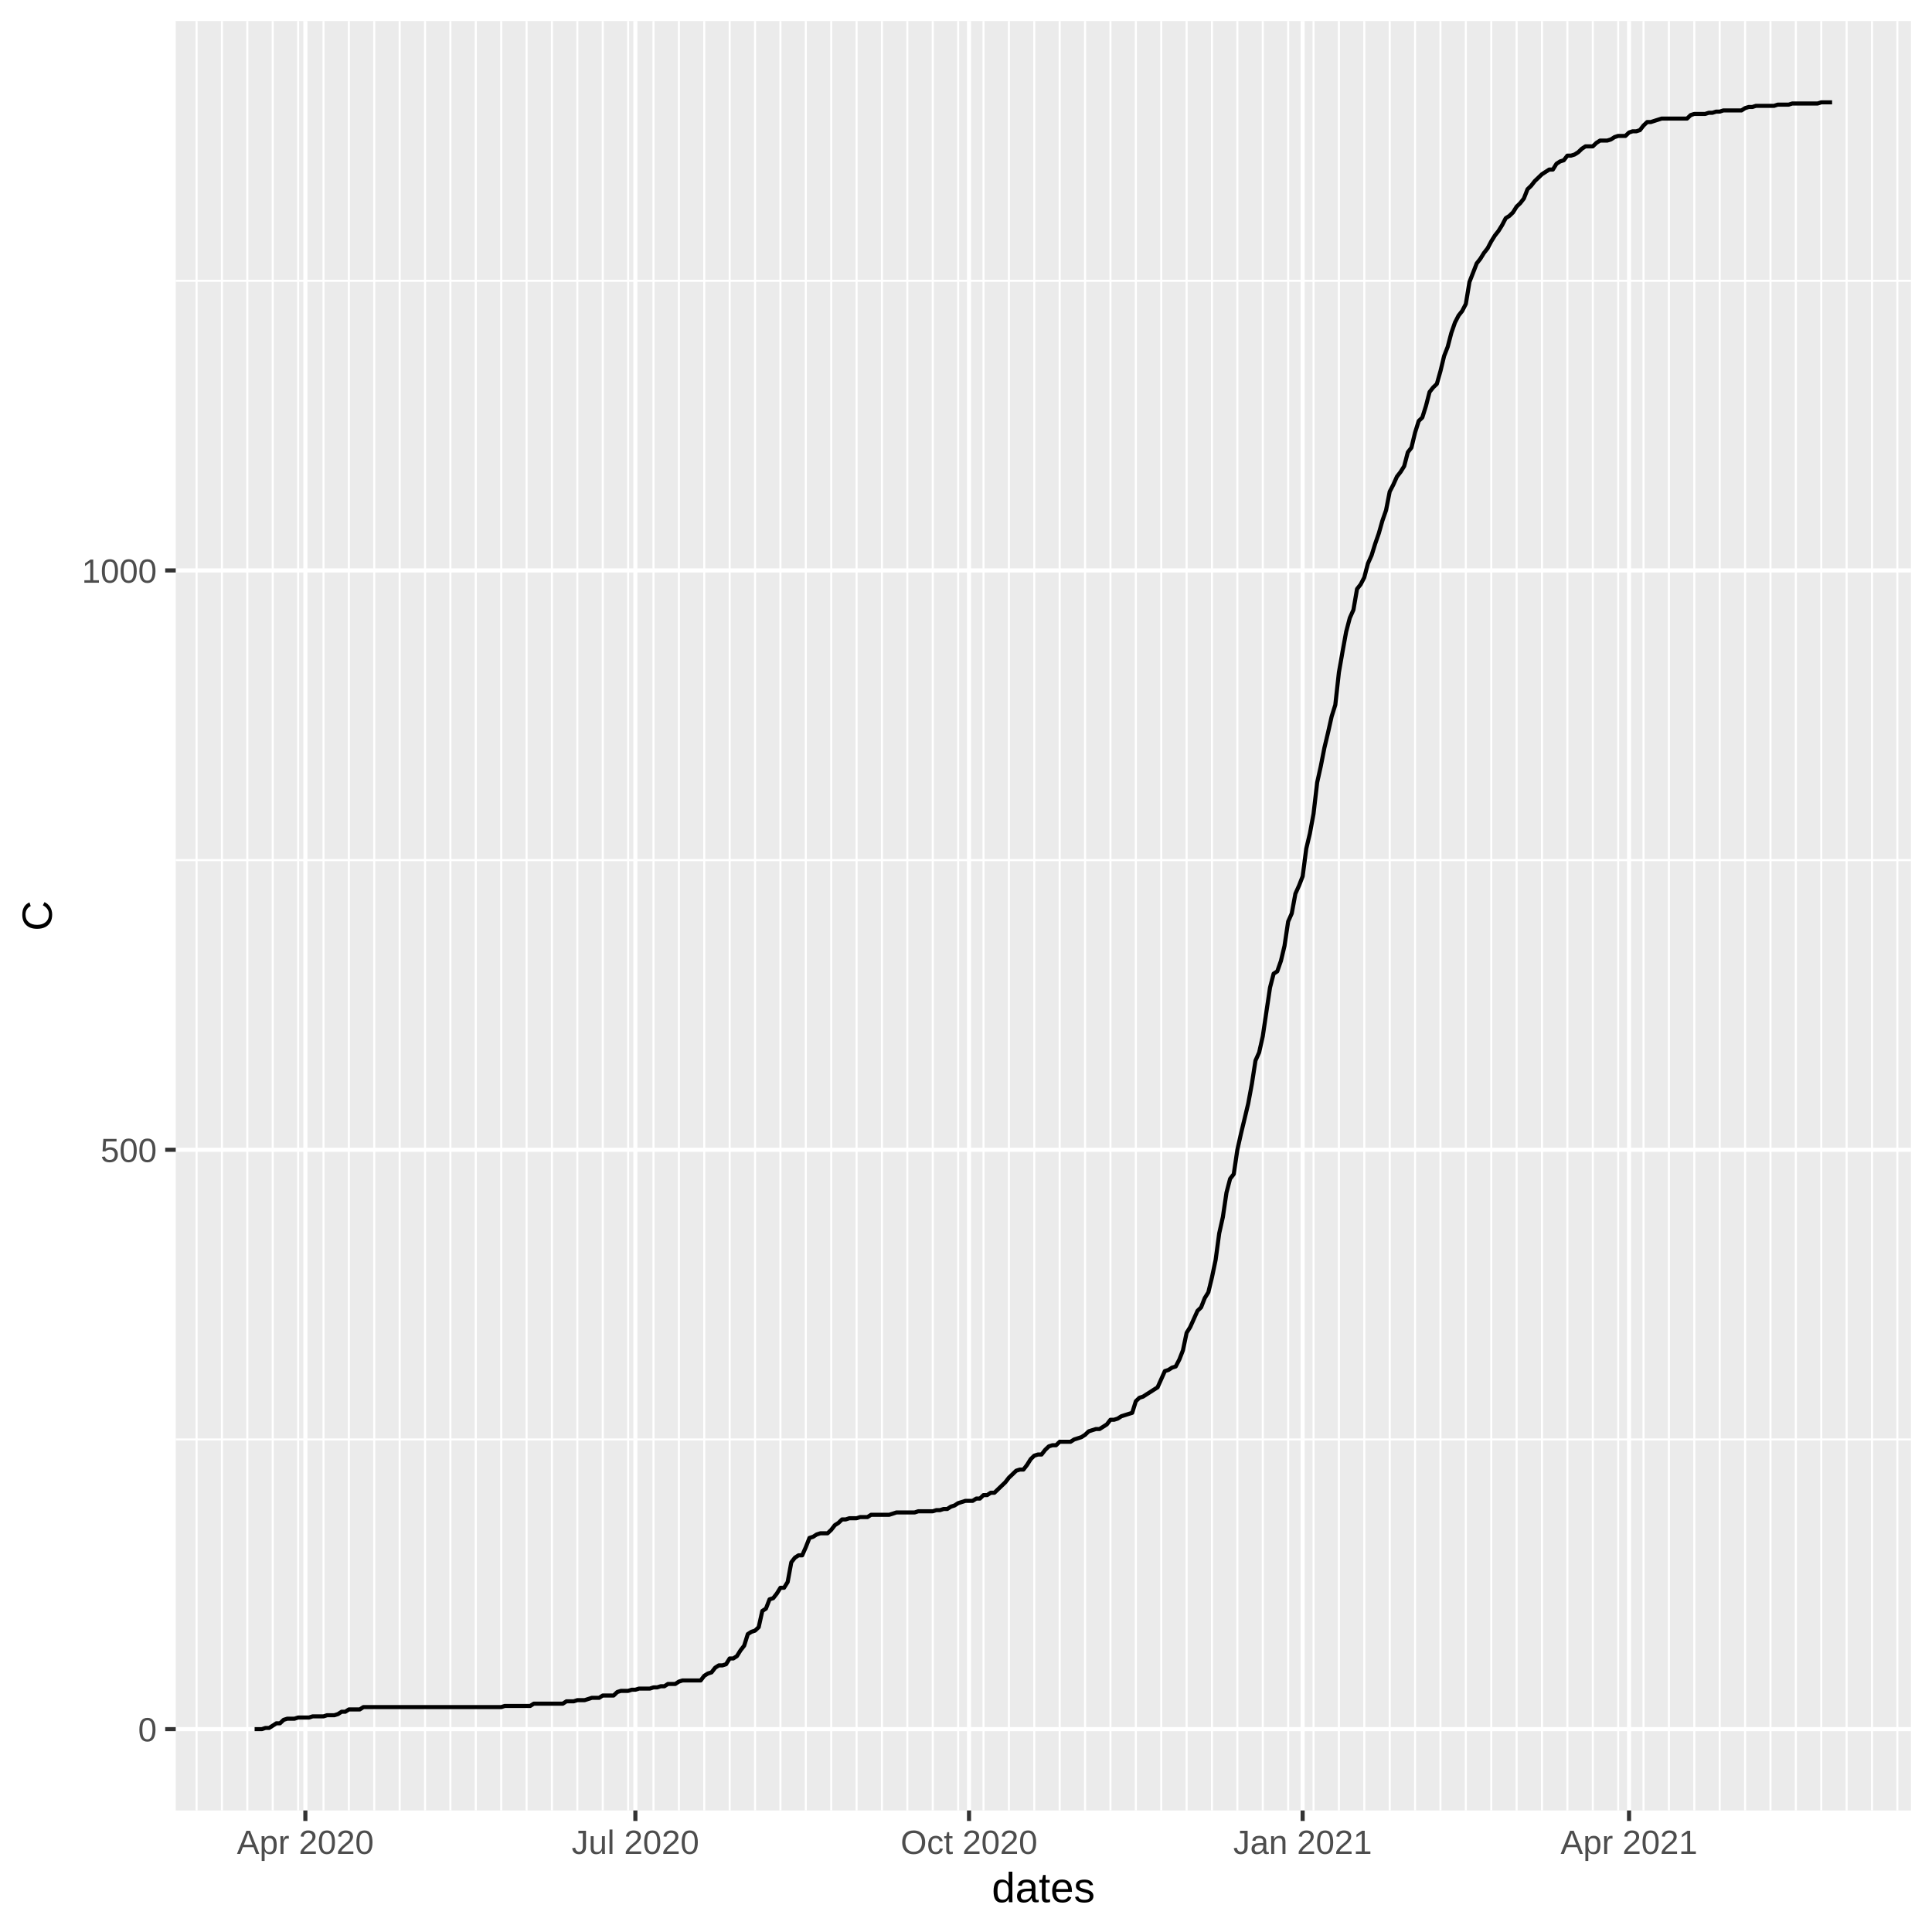
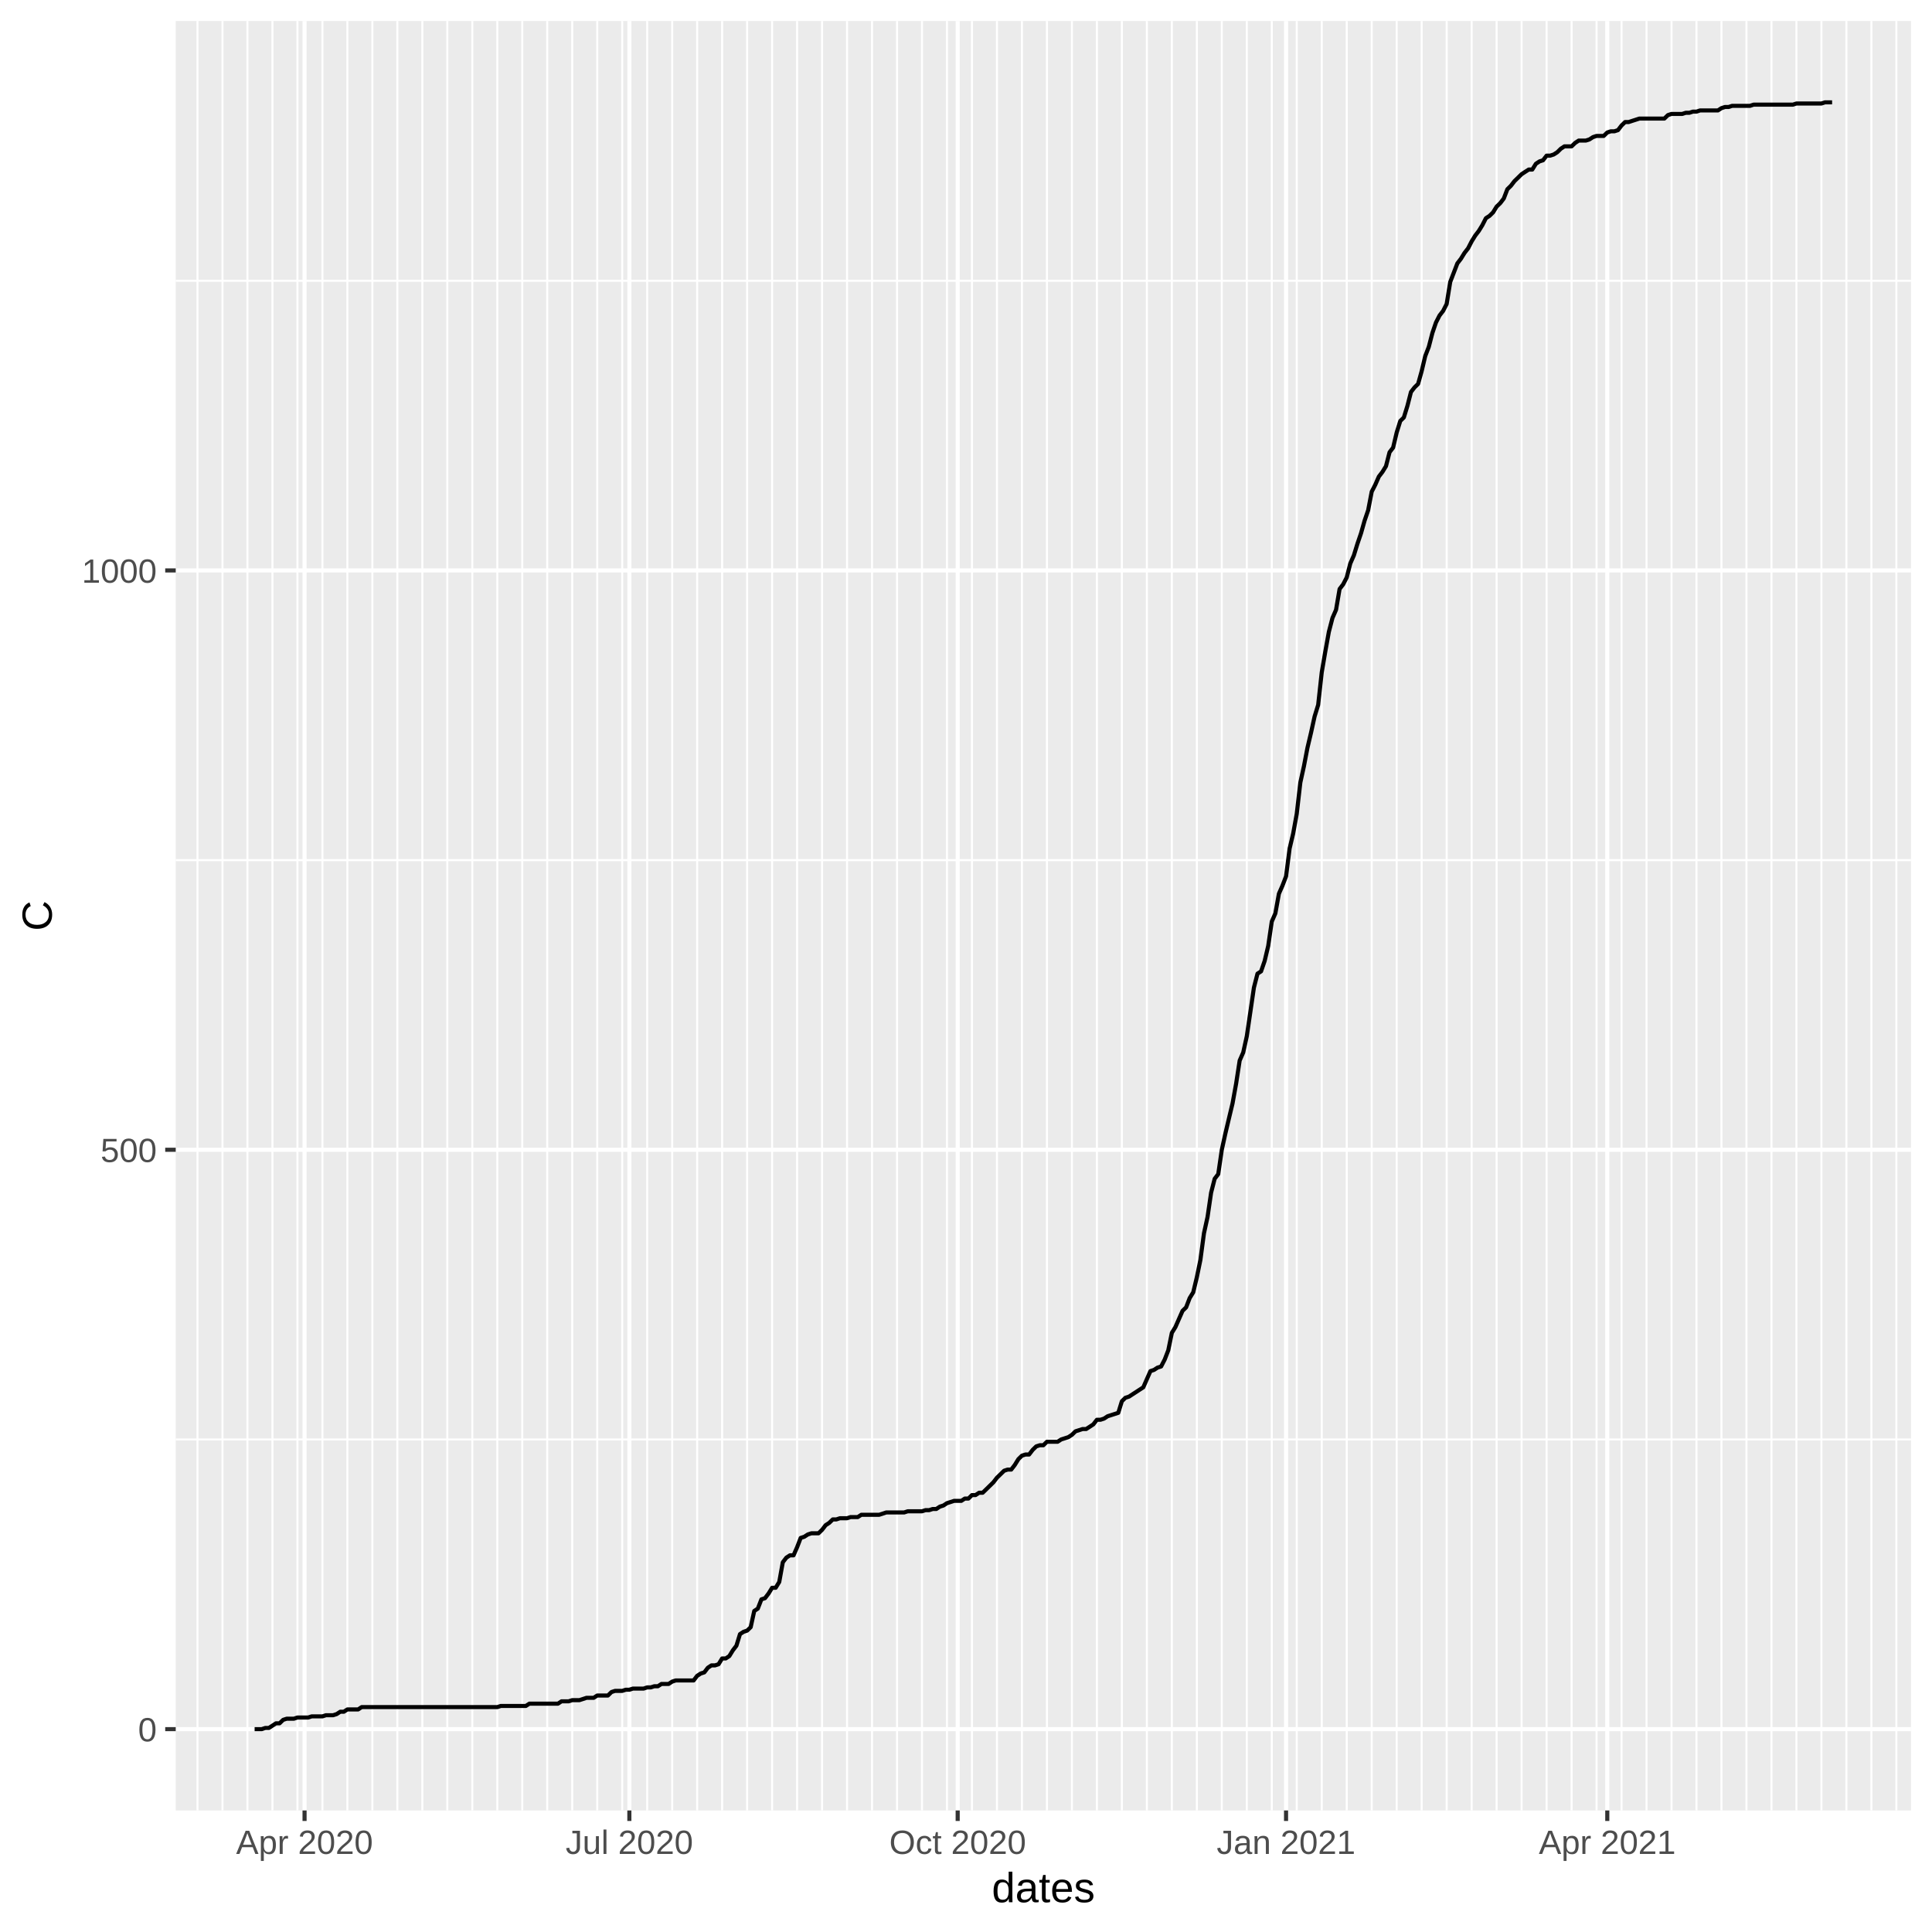
<svg xmlns="http://www.w3.org/2000/svg" class="svglite" width="504.00pt" height="504.00pt" viewBox="0 0 504.00 504.00">
  <defs>
    <style type="text/css">
    .svglite line, .svglite polyline, .svglite polygon, .svglite path, .svglite rect, .svglite circle {
      fill: none;
      stroke: #000000;
      stroke-linecap: round;
      stroke-linejoin: round;
      stroke-miterlimit: 10.00;
    }
  </style>
  </defs>
  <rect width="100%" height="100%" style="stroke: none; fill: #FFFFFF;" />
  <defs>
    <clipPath id="cpMC4wMHw1MDQuMDB8MC4wMHw1MDQuMDA=">
      <rect x="0.00" y="0.00" width="504.00" height="504.00" />
    </clipPath>
  </defs>
  <g clip-path="url(#cpMC4wMHw1MDQuMDB8MC4wMHw1MDQuMDA=)">
    <rect x="0.00" y="0.00" width="504.00" height="504.00" style="stroke-width: 1.07; stroke: #FFFFFF; fill: #FFFFFF;" />
  </g>
  <defs>
    <clipPath id="cpNDUuODR8NDk4LjUyfDUuNDh8NDcyLjI5">
      <rect x="45.84" y="5.48" width="452.68" height="466.82" />
    </clipPath>
  </defs>
  <g clip-path="url(#cpNDUuODR8NDk4LjUyfDUuNDh8NDcyLjI5)">
    <rect x="45.84" y="5.48" width="452.68" height="466.82" style="stroke-width: 1.07; stroke: none; fill: #EBEBEB;" />
    <polyline points="45.84,375.51 498.52,375.51 " style="stroke-width: 0.53; stroke: #FFFFFF; stroke-linecap: butt;" />
    <polyline points="45.84,224.38 498.52,224.38 " style="stroke-width: 0.53; stroke: #FFFFFF; stroke-linecap: butt;" />
    <polyline points="45.84,73.25 498.52,73.25 " style="stroke-width: 0.53; stroke: #FFFFFF; stroke-linecap: butt;" />
-     <polyline points="51.28,472.29 51.28,5.48 " style="stroke-width: 0.53; stroke: #FFFFFF; stroke-linecap: butt;" />
-     <polyline points="57.90,472.29 57.90,5.48 " style="stroke-width: 0.53; stroke: #FFFFFF; stroke-linecap: butt;" />
-     <polyline points="64.52,472.29 64.52,5.48 " style="stroke-width: 0.53; stroke: #FFFFFF; stroke-linecap: butt;" />
-     <polyline points="71.15,472.29 71.15,5.48 " style="stroke-width: 0.53; stroke: #FFFFFF; stroke-linecap: butt;" />
-     <polyline points="77.77,472.29 77.77,5.48 " style="stroke-width: 0.53; stroke: #FFFFFF; stroke-linecap: butt;" />
-     <polyline points="84.39,472.29 84.39,5.48 " style="stroke-width: 0.53; stroke: #FFFFFF; stroke-linecap: butt;" />
-     <polyline points="91.01,472.29 91.01,5.48 " style="stroke-width: 0.53; stroke: #FFFFFF; stroke-linecap: butt;" />
-     <polyline points="97.63,472.29 97.63,5.48 " style="stroke-width: 0.53; stroke: #FFFFFF; stroke-linecap: butt;" />
-     <polyline points="104.26,472.29 104.26,5.48 " style="stroke-width: 0.53; stroke: #FFFFFF; stroke-linecap: butt;" />
-     <polyline points="110.88,472.29 110.88,5.48 " style="stroke-width: 0.53; stroke: #FFFFFF; stroke-linecap: butt;" />
-     <polyline points="117.50,472.29 117.50,5.48 " style="stroke-width: 0.53; stroke: #FFFFFF; stroke-linecap: butt;" />
-     <polyline points="124.12,472.29 124.12,5.48 " style="stroke-width: 0.53; stroke: #FFFFFF; stroke-linecap: butt;" />
-     <polyline points="130.75,472.29 130.75,5.48 " style="stroke-width: 0.53; stroke: #FFFFFF; stroke-linecap: butt;" />
-     <polyline points="137.37,472.29 137.37,5.48 " style="stroke-width: 0.53; stroke: #FFFFFF; stroke-linecap: butt;" />
-     <polyline points="143.99,472.29 143.99,5.48 " style="stroke-width: 0.53; stroke: #FFFFFF; stroke-linecap: butt;" />
-     <polyline points="150.61,472.29 150.61,5.48 " style="stroke-width: 0.53; stroke: #FFFFFF; stroke-linecap: butt;" />
-     <polyline points="157.24,472.29 157.24,5.48 " style="stroke-width: 0.53; stroke: #FFFFFF; stroke-linecap: butt;" />
-     <polyline points="163.86,472.29 163.86,5.48 " style="stroke-width: 0.53; stroke: #FFFFFF; stroke-linecap: butt;" />
-     <polyline points="170.48,472.29 170.48,5.48 " style="stroke-width: 0.53; stroke: #FFFFFF; stroke-linecap: butt;" />
-     <polyline points="177.10,472.29 177.10,5.48 " style="stroke-width: 0.53; stroke: #FFFFFF; stroke-linecap: butt;" />
-     <polyline points="183.72,472.29 183.72,5.48 " style="stroke-width: 0.53; stroke: #FFFFFF; stroke-linecap: butt;" />
-     <polyline points="190.35,472.29 190.35,5.48 " style="stroke-width: 0.53; stroke: #FFFFFF; stroke-linecap: butt;" />
-     <polyline points="196.97,472.29 196.97,5.48 " style="stroke-width: 0.53; stroke: #FFFFFF; stroke-linecap: butt;" />
-     <polyline points="203.59,472.29 203.59,5.48 " style="stroke-width: 0.53; stroke: #FFFFFF; stroke-linecap: butt;" />
-     <polyline points="210.21,472.29 210.21,5.48 " style="stroke-width: 0.53; stroke: #FFFFFF; stroke-linecap: butt;" />
-     <polyline points="216.84,472.29 216.84,5.48 " style="stroke-width: 0.53; stroke: #FFFFFF; stroke-linecap: butt;" />
-     <polyline points="223.46,472.29 223.46,5.48 " style="stroke-width: 0.53; stroke: #FFFFFF; stroke-linecap: butt;" />
-     <polyline points="230.08,472.29 230.08,5.48 " style="stroke-width: 0.53; stroke: #FFFFFF; stroke-linecap: butt;" />
-     <polyline points="236.70,472.29 236.70,5.48 " style="stroke-width: 0.53; stroke: #FFFFFF; stroke-linecap: butt;" />
-     <polyline points="243.33,472.29 243.33,5.48 " style="stroke-width: 0.53; stroke: #FFFFFF; stroke-linecap: butt;" />
-     <polyline points="249.95,472.29 249.95,5.48 " style="stroke-width: 0.53; stroke: #FFFFFF; stroke-linecap: butt;" />
-     <polyline points="256.57,472.29 256.57,5.48 " style="stroke-width: 0.53; stroke: #FFFFFF; stroke-linecap: butt;" />
-     <polyline points="263.19,472.29 263.19,5.48 " style="stroke-width: 0.53; stroke: #FFFFFF; stroke-linecap: butt;" />
-     <polyline points="269.81,472.29 269.81,5.48 " style="stroke-width: 0.53; stroke: #FFFFFF; stroke-linecap: butt;" />
-     <polyline points="276.44,472.29 276.44,5.48 " style="stroke-width: 0.53; stroke: #FFFFFF; stroke-linecap: butt;" />
-     <polyline points="283.06,472.29 283.06,5.48 " style="stroke-width: 0.53; stroke: #FFFFFF; stroke-linecap: butt;" />
-     <polyline points="289.68,472.29 289.68,5.48 " style="stroke-width: 0.53; stroke: #FFFFFF; stroke-linecap: butt;" />
-     <polyline points="296.30,472.29 296.30,5.48 " style="stroke-width: 0.53; stroke: #FFFFFF; stroke-linecap: butt;" />
-     <polyline points="302.93,472.29 302.93,5.48 " style="stroke-width: 0.53; stroke: #FFFFFF; stroke-linecap: butt;" />
-     <polyline points="309.55,472.29 309.55,5.48 " style="stroke-width: 0.53; stroke: #FFFFFF; stroke-linecap: butt;" />
-     <polyline points="316.17,472.29 316.17,5.48 " style="stroke-width: 0.53; stroke: #FFFFFF; stroke-linecap: butt;" />
-     <polyline points="322.79,472.29 322.79,5.48 " style="stroke-width: 0.53; stroke: #FFFFFF; stroke-linecap: butt;" />
-     <polyline points="329.42,472.29 329.42,5.48 " style="stroke-width: 0.53; stroke: #FFFFFF; stroke-linecap: butt;" />
-     <polyline points="336.04,472.29 336.04,5.48 " style="stroke-width: 0.53; stroke: #FFFFFF; stroke-linecap: butt;" />
-     <polyline points="342.66,472.29 342.66,5.48 " style="stroke-width: 0.53; stroke: #FFFFFF; stroke-linecap: butt;" />
-     <polyline points="349.28,472.29 349.28,5.48 " style="stroke-width: 0.53; stroke: #FFFFFF; stroke-linecap: butt;" />
-     <polyline points="355.90,472.29 355.90,5.48 " style="stroke-width: 0.53; stroke: #FFFFFF; stroke-linecap: butt;" />
-     <polyline points="362.53,472.29 362.53,5.48 " style="stroke-width: 0.53; stroke: #FFFFFF; stroke-linecap: butt;" />
-     <polyline points="369.15,472.29 369.15,5.48 " style="stroke-width: 0.53; stroke: #FFFFFF; stroke-linecap: butt;" />
-     <polyline points="375.77,472.29 375.77,5.48 " style="stroke-width: 0.53; stroke: #FFFFFF; stroke-linecap: butt;" />
-     <polyline points="382.39,472.29 382.39,5.48 " style="stroke-width: 0.53; stroke: #FFFFFF; stroke-linecap: butt;" />
-     <polyline points="389.02,472.29 389.02,5.48 " style="stroke-width: 0.53; stroke: #FFFFFF; stroke-linecap: butt;" />
-     <polyline points="395.64,472.29 395.64,5.48 " style="stroke-width: 0.53; stroke: #FFFFFF; stroke-linecap: butt;" />
-     <polyline points="402.26,472.29 402.26,5.48 " style="stroke-width: 0.53; stroke: #FFFFFF; stroke-linecap: butt;" />
-     <polyline points="408.88,472.29 408.88,5.48 " style="stroke-width: 0.53; stroke: #FFFFFF; stroke-linecap: butt;" />
-     <polyline points="415.51,472.29 415.51,5.48 " style="stroke-width: 0.53; stroke: #FFFFFF; stroke-linecap: butt;" />
-     <polyline points="422.13,472.29 422.13,5.48 " style="stroke-width: 0.53; stroke: #FFFFFF; stroke-linecap: butt;" />
-     <polyline points="428.75,472.29 428.75,5.48 " style="stroke-width: 0.53; stroke: #FFFFFF; stroke-linecap: butt;" />
-     <polyline points="435.37,472.29 435.37,5.48 " style="stroke-width: 0.53; stroke: #FFFFFF; stroke-linecap: butt;" />
-     <polyline points="441.99,472.29 441.99,5.48 " style="stroke-width: 0.53; stroke: #FFFFFF; stroke-linecap: butt;" />
-     <polyline points="448.62,472.29 448.62,5.48 " style="stroke-width: 0.53; stroke: #FFFFFF; stroke-linecap: butt;" />
-     <polyline points="455.24,472.29 455.24,5.48 " style="stroke-width: 0.53; stroke: #FFFFFF; stroke-linecap: butt;" />
-     <polyline points="461.86,472.29 461.86,5.48 " style="stroke-width: 0.53; stroke: #FFFFFF; stroke-linecap: butt;" />
-     <polyline points="468.48,472.29 468.48,5.48 " style="stroke-width: 0.53; stroke: #FFFFFF; stroke-linecap: butt;" />
-     <polyline points="475.11,472.29 475.11,5.48 " style="stroke-width: 0.53; stroke: #FFFFFF; stroke-linecap: butt;" />
-     <polyline points="481.73,472.29 481.73,5.48 " style="stroke-width: 0.53; stroke: #FFFFFF; stroke-linecap: butt;" />
-     <polyline points="488.35,472.29 488.35,5.48 " style="stroke-width: 0.53; stroke: #FFFFFF; stroke-linecap: butt;" />
-     <polyline points="494.97,472.29 494.97,5.48 " style="stroke-width: 0.53; stroke: #FFFFFF; stroke-linecap: butt;" />
+     <polyline points="51.52,472.29 51.52,5.48 " style="stroke-width: 0.53; stroke: #FFFFFF; stroke-linecap: butt;" />
+     <polyline points="58.04,472.29 58.04,5.48 " style="stroke-width: 0.53; stroke: #FFFFFF; stroke-linecap: butt;" />
+     <polyline points="64.55,472.29 64.55,5.48 " style="stroke-width: 0.53; stroke: #FFFFFF; stroke-linecap: butt;" />
+     <polyline points="71.07,472.29 71.07,5.48 " style="stroke-width: 0.53; stroke: #FFFFFF; stroke-linecap: butt;" />
+     <polyline points="77.59,472.29 77.59,5.48 " style="stroke-width: 0.53; stroke: #FFFFFF; stroke-linecap: butt;" />
+     <polyline points="84.11,472.29 84.11,5.48 " style="stroke-width: 0.53; stroke: #FFFFFF; stroke-linecap: butt;" />
+     <polyline points="90.62,472.29 90.62,5.48 " style="stroke-width: 0.53; stroke: #FFFFFF; stroke-linecap: butt;" />
+     <polyline points="97.14,472.29 97.14,5.48 " style="stroke-width: 0.53; stroke: #FFFFFF; stroke-linecap: butt;" />
+     <polyline points="103.66,472.29 103.66,5.48 " style="stroke-width: 0.53; stroke: #FFFFFF; stroke-linecap: butt;" />
+     <polyline points="110.18,472.29 110.18,5.48 " style="stroke-width: 0.53; stroke: #FFFFFF; stroke-linecap: butt;" />
+     <polyline points="116.69,472.29 116.69,5.48 " style="stroke-width: 0.53; stroke: #FFFFFF; stroke-linecap: butt;" />
+     <polyline points="123.21,472.29 123.21,5.48 " style="stroke-width: 0.53; stroke: #FFFFFF; stroke-linecap: butt;" />
+     <polyline points="129.73,472.29 129.73,5.48 " style="stroke-width: 0.53; stroke: #FFFFFF; stroke-linecap: butt;" />
+     <polyline points="136.24,472.29 136.24,5.48 " style="stroke-width: 0.53; stroke: #FFFFFF; stroke-linecap: butt;" />
+     <polyline points="142.76,472.29 142.76,5.48 " style="stroke-width: 0.53; stroke: #FFFFFF; stroke-linecap: butt;" />
+     <polyline points="149.28,472.29 149.28,5.48 " style="stroke-width: 0.53; stroke: #FFFFFF; stroke-linecap: butt;" />
+     <polyline points="155.80,472.29 155.80,5.48 " style="stroke-width: 0.53; stroke: #FFFFFF; stroke-linecap: butt;" />
+     <polyline points="162.31,472.29 162.31,5.48 " style="stroke-width: 0.53; stroke: #FFFFFF; stroke-linecap: butt;" />
+     <polyline points="168.83,472.29 168.83,5.48 " style="stroke-width: 0.53; stroke: #FFFFFF; stroke-linecap: butt;" />
+     <polyline points="175.35,472.29 175.35,5.48 " style="stroke-width: 0.53; stroke: #FFFFFF; stroke-linecap: butt;" />
+     <polyline points="181.87,472.29 181.87,5.48 " style="stroke-width: 0.53; stroke: #FFFFFF; stroke-linecap: butt;" />
+     <polyline points="188.38,472.29 188.38,5.48 " style="stroke-width: 0.53; stroke: #FFFFFF; stroke-linecap: butt;" />
+     <polyline points="194.90,472.29 194.90,5.48 " style="stroke-width: 0.53; stroke: #FFFFFF; stroke-linecap: butt;" />
+     <polyline points="201.42,472.29 201.42,5.48 " style="stroke-width: 0.53; stroke: #FFFFFF; stroke-linecap: butt;" />
+     <polyline points="207.94,472.29 207.94,5.48 " style="stroke-width: 0.53; stroke: #FFFFFF; stroke-linecap: butt;" />
+     <polyline points="214.45,472.29 214.45,5.48 " style="stroke-width: 0.53; stroke: #FFFFFF; stroke-linecap: butt;" />
+     <polyline points="220.97,472.29 220.97,5.48 " style="stroke-width: 0.53; stroke: #FFFFFF; stroke-linecap: butt;" />
+     <polyline points="227.49,472.29 227.49,5.48 " style="stroke-width: 0.53; stroke: #FFFFFF; stroke-linecap: butt;" />
+     <polyline points="234.01,472.29 234.01,5.48 " style="stroke-width: 0.53; stroke: #FFFFFF; stroke-linecap: butt;" />
+     <polyline points="240.52,472.29 240.52,5.48 " style="stroke-width: 0.53; stroke: #FFFFFF; stroke-linecap: butt;" />
+     <polyline points="247.04,472.29 247.04,5.48 " style="stroke-width: 0.53; stroke: #FFFFFF; stroke-linecap: butt;" />
+     <polyline points="253.56,472.29 253.56,5.48 " style="stroke-width: 0.53; stroke: #FFFFFF; stroke-linecap: butt;" />
+     <polyline points="260.08,472.29 260.08,5.48 " style="stroke-width: 0.53; stroke: #FFFFFF; stroke-linecap: butt;" />
+     <polyline points="266.59,472.29 266.59,5.48 " style="stroke-width: 0.53; stroke: #FFFFFF; stroke-linecap: butt;" />
+     <polyline points="273.11,472.29 273.11,5.48 " style="stroke-width: 0.53; stroke: #FFFFFF; stroke-linecap: butt;" />
+     <polyline points="279.63,472.29 279.63,5.48 " style="stroke-width: 0.53; stroke: #FFFFFF; stroke-linecap: butt;" />
+     <polyline points="286.15,472.29 286.15,5.48 " style="stroke-width: 0.53; stroke: #FFFFFF; stroke-linecap: butt;" />
+     <polyline points="292.66,472.29 292.66,5.48 " style="stroke-width: 0.53; stroke: #FFFFFF; stroke-linecap: butt;" />
+     <polyline points="299.18,472.29 299.18,5.48 " style="stroke-width: 0.53; stroke: #FFFFFF; stroke-linecap: butt;" />
+     <polyline points="305.70,472.29 305.70,5.48 " style="stroke-width: 0.53; stroke: #FFFFFF; stroke-linecap: butt;" />
+     <polyline points="312.22,472.29 312.22,5.48 " style="stroke-width: 0.53; stroke: #FFFFFF; stroke-linecap: butt;" />
+     <polyline points="318.73,472.29 318.73,5.48 " style="stroke-width: 0.53; stroke: #FFFFFF; stroke-linecap: butt;" />
+     <polyline points="325.25,472.29 325.25,5.48 " style="stroke-width: 0.53; stroke: #FFFFFF; stroke-linecap: butt;" />
+     <polyline points="331.77,472.29 331.77,5.48 " style="stroke-width: 0.53; stroke: #FFFFFF; stroke-linecap: butt;" />
+     <polyline points="338.28,472.29 338.28,5.48 " style="stroke-width: 0.53; stroke: #FFFFFF; stroke-linecap: butt;" />
+     <polyline points="344.80,472.29 344.80,5.48 " style="stroke-width: 0.53; stroke: #FFFFFF; stroke-linecap: butt;" />
+     <polyline points="351.32,472.29 351.32,5.48 " style="stroke-width: 0.53; stroke: #FFFFFF; stroke-linecap: butt;" />
+     <polyline points="357.84,472.29 357.84,5.48 " style="stroke-width: 0.53; stroke: #FFFFFF; stroke-linecap: butt;" />
+     <polyline points="364.35,472.29 364.35,5.48 " style="stroke-width: 0.53; stroke: #FFFFFF; stroke-linecap: butt;" />
+     <polyline points="370.87,472.29 370.87,5.48 " style="stroke-width: 0.53; stroke: #FFFFFF; stroke-linecap: butt;" />
+     <polyline points="377.39,472.29 377.39,5.48 " style="stroke-width: 0.53; stroke: #FFFFFF; stroke-linecap: butt;" />
+     <polyline points="383.91,472.29 383.91,5.48 " style="stroke-width: 0.53; stroke: #FFFFFF; stroke-linecap: butt;" />
+     <polyline points="390.42,472.29 390.42,5.48 " style="stroke-width: 0.53; stroke: #FFFFFF; stroke-linecap: butt;" />
+     <polyline points="396.94,472.29 396.94,5.48 " style="stroke-width: 0.53; stroke: #FFFFFF; stroke-linecap: butt;" />
+     <polyline points="403.46,472.29 403.46,5.48 " style="stroke-width: 0.53; stroke: #FFFFFF; stroke-linecap: butt;" />
+     <polyline points="409.98,472.29 409.98,5.48 " style="stroke-width: 0.53; stroke: #FFFFFF; stroke-linecap: butt;" />
+     <polyline points="416.49,472.29 416.49,5.48 " style="stroke-width: 0.53; stroke: #FFFFFF; stroke-linecap: butt;" />
+     <polyline points="423.01,472.29 423.01,5.48 " style="stroke-width: 0.53; stroke: #FFFFFF; stroke-linecap: butt;" />
+     <polyline points="429.53,472.29 429.53,5.48 " style="stroke-width: 0.53; stroke: #FFFFFF; stroke-linecap: butt;" />
+     <polyline points="436.05,472.29 436.05,5.48 " style="stroke-width: 0.53; stroke: #FFFFFF; stroke-linecap: butt;" />
+     <polyline points="442.56,472.29 442.56,5.48 " style="stroke-width: 0.53; stroke: #FFFFFF; stroke-linecap: butt;" />
+     <polyline points="449.08,472.29 449.08,5.48 " style="stroke-width: 0.53; stroke: #FFFFFF; stroke-linecap: butt;" />
+     <polyline points="455.60,472.29 455.60,5.48 " style="stroke-width: 0.53; stroke: #FFFFFF; stroke-linecap: butt;" />
+     <polyline points="462.12,472.29 462.12,5.48 " style="stroke-width: 0.53; stroke: #FFFFFF; stroke-linecap: butt;" />
+     <polyline points="468.63,472.29 468.63,5.48 " style="stroke-width: 0.53; stroke: #FFFFFF; stroke-linecap: butt;" />
+     <polyline points="475.15,472.29 475.15,5.48 " style="stroke-width: 0.53; stroke: #FFFFFF; stroke-linecap: butt;" />
+     <polyline points="481.67,472.29 481.67,5.48 " style="stroke-width: 0.53; stroke: #FFFFFF; stroke-linecap: butt;" />
+     <polyline points="488.19,472.29 488.19,5.48 " style="stroke-width: 0.53; stroke: #FFFFFF; stroke-linecap: butt;" />
+     <polyline points="494.70,472.29 494.70,5.48 " style="stroke-width: 0.53; stroke: #FFFFFF; stroke-linecap: butt;" />
    <polyline points="45.84,451.08 498.52,451.08 " style="stroke-width: 1.07; stroke: #FFFFFF; stroke-linecap: butt;" />
    <polyline points="45.84,299.94 498.52,299.94 " style="stroke-width: 1.07; stroke: #FFFFFF; stroke-linecap: butt;" />
    <polyline points="45.84,148.81 498.52,148.81 " style="stroke-width: 1.07; stroke: #FFFFFF; stroke-linecap: butt;" />
-     <polyline points="79.66,472.29 79.66,5.48 " style="stroke-width: 1.07; stroke: #FFFFFF; stroke-linecap: butt;" />
-     <polyline points="165.75,472.29 165.75,5.48 " style="stroke-width: 1.07; stroke: #FFFFFF; stroke-linecap: butt;" />
-     <polyline points="252.79,472.29 252.79,5.48 " style="stroke-width: 1.07; stroke: #FFFFFF; stroke-linecap: butt;" />
-     <polyline points="339.82,472.29 339.82,5.48 " style="stroke-width: 1.07; stroke: #FFFFFF; stroke-linecap: butt;" />
-     <polyline points="424.97,472.29 424.97,5.48 " style="stroke-width: 1.07; stroke: #FFFFFF; stroke-linecap: butt;" />
-     <polyline points="66.42,451.08 67.36,451.08 68.31,451.08 69.25,450.77 70.20,450.77 71.15,450.17 72.09,449.56 73.04,449.56 73.98,448.66 74.93,448.36 75.88,448.36 76.82,448.36 77.77,448.05 78.71,448.05 79.66,448.05 80.61,448.05 81.55,447.75 82.50,447.75 83.44,447.75 84.39,447.75 85.34,447.45 86.28,447.45 87.23,447.45 88.17,447.15 89.12,446.54 90.07,446.54 91.01,445.94 91.96,445.94 92.90,445.94 93.85,445.94 94.80,445.33 95.74,445.33 96.69,445.33 97.63,445.33 98.58,445.33 99.53,445.33 100.47,445.33 101.42,445.33 102.36,445.33 103.31,445.33 104.26,445.33 105.20,445.33 106.15,445.33 107.10,445.33 108.04,445.33 108.99,445.33 109.93,445.33 110.88,445.33 111.83,445.33 112.77,445.33 113.72,445.33 114.66,445.33 115.61,445.33 116.56,445.33 117.50,445.33 118.45,445.33 119.39,445.33 120.34,445.33 121.29,445.33 122.23,445.33 123.18,445.33 124.12,445.33 125.07,445.33 126.02,445.33 126.96,445.33 127.91,445.33 128.85,445.33 129.80,445.33 130.75,445.33 131.69,445.03 132.64,445.03 133.58,445.03 134.53,445.03 135.48,445.03 136.42,445.03 137.37,445.03 138.31,445.03 139.26,444.43 140.21,444.43 141.15,444.43 142.10,444.43 143.04,444.43 143.99,444.43 144.94,444.43 145.88,444.43 146.83,444.43 147.77,443.82 148.72,443.82 149.67,443.82 150.61,443.52 151.56,443.52 152.51,443.52 153.45,443.22 154.40,442.91 155.34,442.91 156.29,442.91 157.24,442.31 158.18,442.31 159.13,442.31 160.07,442.31 161.02,441.40 161.97,441.10 162.91,441.10 163.86,441.10 164.80,440.80 165.75,440.80 166.70,440.50 167.64,440.50 168.59,440.50 169.53,440.50 170.48,440.19 171.43,440.19 172.37,439.89 173.32,439.89 174.26,439.29 175.21,439.29 176.16,439.29 177.10,438.68 178.05,438.38 178.99,438.38 179.94,438.38 180.89,438.38 181.83,438.38 182.78,438.38 183.72,437.17 184.67,436.57 185.62,436.27 186.56,435.06 187.51,434.45 188.45,434.45 189.40,434.15 190.35,432.64 191.29,432.64 192.24,432.03 193.18,430.52 194.13,429.31 195.08,426.29 196.02,425.69 196.97,425.38 197.92,424.48 198.86,420.25 199.81,419.64 200.75,417.22 201.70,416.92 202.65,415.71 203.59,414.20 204.54,414.20 205.48,412.69 206.43,407.55 207.38,406.34 208.32,405.74 209.27,405.74 210.21,403.62 211.16,401.20 212.11,400.90 213.05,400.30 214.00,399.99 214.94,399.99 215.89,399.99 216.84,399.09 217.78,397.88 218.73,397.27 219.67,396.37 220.62,396.37 221.57,396.06 222.51,396.06 223.46,396.06 224.40,395.76 225.35,395.76 226.30,395.76 227.24,395.16 228.19,395.16 229.13,395.16 230.08,395.16 231.03,395.16 231.97,395.16 232.92,394.86 233.86,394.55 234.81,394.55 235.76,394.55 236.70,394.55 237.65,394.55 238.60,394.55 239.54,394.25 240.49,394.25 241.43,394.25 242.38,394.25 243.33,394.25 244.27,393.95 245.22,393.95 246.16,393.65 247.11,393.65 248.06,393.04 249.00,392.74 249.95,392.13 250.89,391.83 251.84,391.53 252.79,391.53 253.73,391.53 254.68,390.93 255.62,390.93 256.57,390.02 257.52,390.02 258.46,389.41 259.41,389.41 260.35,388.51 261.30,387.60 262.25,386.69 263.19,385.48 264.14,384.58 265.08,383.67 266.03,383.37 266.98,383.37 267.92,382.16 268.87,380.65 269.81,379.74 270.76,379.44 271.71,379.44 272.65,378.23 273.60,377.32 274.54,377.02 275.49,377.02 276.44,376.11 277.38,376.11 278.33,376.11 279.27,376.11 280.22,375.51 281.17,375.21 282.11,374.91 283.06,374.30 284.01,373.39 284.95,373.09 285.90,372.79 286.84,372.79 287.79,372.19 288.74,371.58 289.68,370.37 290.63,370.37 291.57,370.07 292.52,369.46 293.47,369.16 294.41,368.86 295.36,368.56 296.30,365.54 297.25,364.63 298.20,364.33 299.14,363.72 300.09,363.12 301.03,362.51 301.98,361.91 302.93,359.79 303.87,357.68 304.82,357.37 305.76,356.77 306.71,356.47 307.66,354.65 308.60,352.24 309.55,347.70 310.49,346.19 311.44,344.07 312.39,341.96 313.33,341.05 314.28,338.63 315.22,337.12 316.17,333.19 317.12,328.66 318.06,321.71 319.01,317.48 319.95,311.13 320.90,307.50 321.85,306.29 322.79,299.94 323.74,295.71 324.69,291.78 325.63,287.85 326.58,282.72 327.52,276.67 328.47,274.55 329.42,270.32 330.36,263.98 331.31,257.63 332.25,254.00 333.20,253.40 334.15,250.68 335.09,246.75 336.04,240.40 336.98,238.28 337.93,233.14 338.88,231.03 339.82,228.61 340.77,221.36 341.71,217.43 342.66,212.29 343.61,204.13 344.55,199.90 345.50,195.06 346.44,191.13 347.39,186.90 348.34,183.88 349.28,175.41 350.23,169.97 351.17,164.83 352.12,161.21 353.07,159.09 354.01,153.65 354.96,152.44 355.90,150.63 356.85,147.00 357.80,144.88 358.74,141.86 359.69,139.14 360.63,135.82 361.58,133.10 362.53,128.26 363.47,126.45 364.42,124.33 365.36,123.12 366.31,121.61 367.26,117.98 368.20,116.77 369.15,112.84 370.10,109.82 371.04,108.91 371.99,105.89 372.93,102.26 373.88,101.06 374.83,100.15 375.77,96.82 376.72,92.89 377.66,90.48 378.61,86.85 379.56,84.13 380.50,82.31 381.45,81.11 382.39,79.29 383.34,73.55 384.29,71.13 385.23,68.71 386.18,67.50 387.12,65.99 388.07,64.78 389.02,62.97 389.96,61.46 390.91,60.25 391.85,58.74 392.80,56.92 393.75,56.32 394.69,55.41 395.64,53.90 396.58,53.00 397.53,51.79 398.48,49.37 399.42,48.46 400.37,47.25 401.31,46.35 402.26,45.44 403.21,44.83 404.15,44.23 405.10,44.23 406.04,42.72 406.99,42.11 407.94,41.81 408.88,40.60 409.83,40.60 410.78,40.30 411.72,39.70 412.67,38.79 413.61,38.18 414.56,38.18 415.51,38.18 416.45,37.28 417.40,36.67 418.34,36.67 419.29,36.67 420.24,36.37 421.18,35.77 422.13,35.46 423.07,35.46 424.02,35.46 424.97,34.56 425.91,34.25 426.86,34.25 427.80,33.95 428.75,32.74 429.70,31.84 430.64,31.84 431.59,31.53 432.53,31.23 433.48,30.93 434.43,30.93 435.37,30.93 436.32,30.93 437.26,30.93 438.21,30.93 439.16,30.93 440.10,30.93 441.05,30.02 441.99,29.72 442.94,29.72 443.89,29.72 444.83,29.72 445.78,29.42 446.72,29.42 447.67,29.12 448.62,29.12 449.56,28.81 450.51,28.81 451.45,28.81 452.40,28.81 453.35,28.81 454.29,28.81 455.24,28.21 456.19,27.91 457.13,27.91 458.08,27.61 459.02,27.61 459.97,27.61 460.92,27.61 461.86,27.61 462.81,27.61 463.75,27.30 464.70,27.30 465.65,27.30 466.59,27.30 467.54,27.00 468.48,27.00 469.43,27.00 470.38,27.00 471.32,27.00 472.27,27.00 473.21,27.00 474.16,27.00 475.11,26.70 476.05,26.70 477.00,26.70 477.94,26.70 " style="stroke-width: 1.07; stroke-linecap: butt;" />
+     <polyline points="79.45,472.29 79.45,5.48 " style="stroke-width: 1.07; stroke: #FFFFFF; stroke-linecap: butt;" />
+     <polyline points="164.18,472.29 164.18,5.48 " style="stroke-width: 1.07; stroke: #FFFFFF; stroke-linecap: butt;" />
+     <polyline points="249.83,472.29 249.83,5.48 " style="stroke-width: 1.07; stroke: #FFFFFF; stroke-linecap: butt;" />
+     <polyline points="335.49,472.29 335.49,5.48 " style="stroke-width: 1.07; stroke: #FFFFFF; stroke-linecap: butt;" />
+     <polyline points="419.29,472.29 419.29,5.48 " style="stroke-width: 1.07; stroke: #FFFFFF; stroke-linecap: butt;" />
+     <polyline points="66.42,451.08 67.35,451.08 68.28,451.08 69.21,450.77 70.14,450.77 71.07,450.17 72.00,449.56 72.93,449.56 73.86,448.66 74.79,448.36 75.73,448.36 76.66,448.36 77.59,448.05 78.52,448.05 79.45,448.05 80.38,448.05 81.31,447.75 82.24,447.75 83.17,447.75 84.11,447.75 85.04,447.45 85.97,447.45 86.90,447.45 87.83,447.15 88.76,446.54 89.69,446.54 90.62,445.94 91.55,445.94 92.48,445.94 93.42,445.94 94.35,445.33 95.28,445.33 96.21,445.33 97.14,445.33 98.07,445.33 99.00,445.33 99.93,445.33 100.86,445.33 101.80,445.33 102.73,445.33 103.66,445.33 104.59,445.33 105.52,445.33 106.45,445.33 107.38,445.33 108.31,445.33 109.24,445.33 110.18,445.33 111.11,445.33 112.04,445.33 112.97,445.33 113.90,445.33 114.83,445.33 115.76,445.33 116.69,445.33 117.62,445.33 118.55,445.33 119.49,445.33 120.42,445.33 121.35,445.33 122.28,445.33 123.21,445.33 124.14,445.33 125.07,445.33 126.00,445.33 126.93,445.33 127.87,445.33 128.80,445.33 129.73,445.33 130.66,445.03 131.59,445.03 132.52,445.03 133.45,445.03 134.38,445.03 135.31,445.03 136.24,445.03 137.18,445.03 138.11,444.43 139.04,444.43 139.97,444.43 140.90,444.43 141.83,444.43 142.76,444.43 143.69,444.43 144.62,444.43 145.56,444.43 146.49,443.82 147.42,443.82 148.35,443.82 149.28,443.52 150.21,443.52 151.14,443.52 152.07,443.22 153.00,442.91 153.93,442.91 154.87,442.91 155.80,442.31 156.73,442.31 157.66,442.31 158.59,442.31 159.52,441.40 160.45,441.10 161.38,441.10 162.31,441.10 163.25,440.80 164.18,440.80 165.11,440.50 166.04,440.50 166.97,440.50 167.90,440.50 168.83,440.19 169.76,440.19 170.69,439.89 171.63,439.89 172.56,439.29 173.49,439.29 174.42,439.29 175.35,438.68 176.28,438.38 177.21,438.38 178.14,438.38 179.07,438.38 180.00,438.38 180.94,438.38 181.87,437.17 182.80,436.57 183.73,436.27 184.66,435.06 185.59,434.45 186.52,434.45 187.45,434.15 188.38,432.64 189.32,432.64 190.25,432.03 191.18,430.52 192.11,429.31 193.04,426.29 193.97,425.69 194.90,425.38 195.83,424.48 196.76,420.25 197.69,419.64 198.63,417.22 199.56,416.92 200.49,415.71 201.42,414.20 202.35,414.20 203.28,412.69 204.21,407.55 205.14,406.34 206.07,405.74 207.01,405.74 207.94,403.62 208.87,401.20 209.80,400.90 210.73,400.30 211.66,399.99 212.59,399.99 213.52,399.99 214.45,399.09 215.38,397.88 216.32,397.27 217.25,396.37 218.18,396.37 219.11,396.06 220.04,396.06 220.97,396.06 221.90,395.76 222.83,395.76 223.76,395.76 224.70,395.16 225.63,395.16 226.56,395.16 227.49,395.16 228.42,395.16 229.35,395.16 230.28,394.86 231.21,394.55 232.14,394.55 233.08,394.55 234.01,394.55 234.94,394.55 235.87,394.55 236.80,394.25 237.73,394.25 238.66,394.25 239.59,394.25 240.52,394.25 241.45,393.95 242.39,393.95 243.32,393.65 244.25,393.65 245.18,393.04 246.11,392.74 247.04,392.13 247.97,391.83 248.90,391.53 249.83,391.53 250.77,391.53 251.70,390.93 252.63,390.93 253.56,390.02 254.49,390.02 255.42,389.41 256.35,389.41 257.28,388.51 258.21,387.60 259.14,386.69 260.08,385.48 261.01,384.58 261.94,383.67 262.87,383.37 263.80,383.37 264.73,382.16 265.66,380.65 266.59,379.74 267.52,379.44 268.46,379.44 269.39,378.23 270.32,377.32 271.25,377.02 272.18,377.02 273.11,376.11 274.04,376.11 274.97,376.11 275.90,376.11 276.83,375.51 277.77,375.21 278.70,374.91 279.63,374.30 280.56,373.39 281.49,373.09 282.42,372.79 283.35,372.79 284.28,372.19 285.21,371.58 286.15,370.37 287.08,370.37 288.01,370.07 288.94,369.46 289.87,369.16 290.80,368.86 291.73,368.56 292.66,365.54 293.59,364.63 294.53,364.33 295.46,363.72 296.39,363.12 297.32,362.51 298.25,361.91 299.18,359.79 300.11,357.68 301.04,357.37 301.97,356.77 302.90,356.47 303.84,354.65 304.77,352.24 305.70,347.70 306.63,346.19 307.56,344.07 308.49,341.96 309.42,341.05 310.35,338.63 311.28,337.12 312.22,333.19 313.15,328.66 314.08,321.71 315.01,317.48 315.94,311.13 316.87,307.50 317.80,306.29 318.73,299.94 319.66,295.71 320.59,291.78 321.53,287.85 322.46,282.72 323.39,276.67 324.32,274.55 325.25,270.32 326.18,263.98 327.11,257.63 328.04,254.00 328.97,253.40 329.91,250.68 330.84,246.75 331.77,240.40 332.70,238.28 333.63,233.14 334.56,231.03 335.49,228.61 336.42,221.36 337.35,217.43 338.28,212.29 339.22,204.13 340.15,199.90 341.08,195.06 342.01,191.13 342.94,186.90 343.87,183.88 344.80,175.41 345.73,169.97 346.66,164.83 347.60,161.21 348.53,159.09 349.46,153.65 350.39,152.44 351.32,150.63 352.25,147.00 353.18,144.88 354.11,141.86 355.04,139.14 355.98,135.82 356.91,133.10 357.84,128.26 358.77,126.45 359.70,124.33 360.63,123.12 361.56,121.61 362.49,117.98 363.42,116.77 364.35,112.84 365.29,109.82 366.22,108.91 367.15,105.89 368.08,102.26 369.01,101.06 369.94,100.15 370.87,96.82 371.80,92.89 372.73,90.48 373.67,86.85 374.60,84.13 375.53,82.31 376.46,81.11 377.39,79.29 378.32,73.55 379.25,71.13 380.18,68.71 381.11,67.50 382.04,65.99 382.98,64.78 383.91,62.97 384.84,61.46 385.77,60.25 386.70,58.74 387.63,56.92 388.56,56.32 389.49,55.41 390.42,53.90 391.36,53.00 392.29,51.79 393.22,49.37 394.15,48.46 395.08,47.25 396.01,46.35 396.94,45.44 397.87,44.83 398.80,44.23 399.73,44.23 400.67,42.72 401.60,42.11 402.53,41.81 403.46,40.60 404.39,40.60 405.32,40.30 406.25,39.70 407.18,38.79 408.11,38.18 409.05,38.18 409.98,38.18 410.91,37.28 411.84,36.67 412.77,36.67 413.70,36.67 414.63,36.37 415.56,35.77 416.49,35.46 417.43,35.46 418.36,35.46 419.29,34.56 420.22,34.25 421.15,34.25 422.08,33.95 423.01,32.74 423.94,31.84 424.87,31.84 425.80,31.53 426.74,31.23 427.67,30.93 428.60,30.93 429.53,30.93 430.46,30.93 431.39,30.93 432.32,30.93 433.25,30.93 434.18,30.93 435.12,30.02 436.05,29.72 436.98,29.72 437.91,29.72 438.84,29.72 439.77,29.42 440.70,29.42 441.63,29.12 442.56,29.12 443.49,28.81 444.43,28.81 445.36,28.81 446.29,28.81 447.22,28.81 448.15,28.81 449.08,28.21 450.01,27.91 450.94,27.91 451.87,27.61 452.81,27.61 453.74,27.61 454.67,27.61 455.60,27.61 456.53,27.61 457.46,27.30 458.39,27.30 459.32,27.30 460.25,27.30 461.19,27.30 462.12,27.30 463.05,27.30 463.98,27.30 464.91,27.30 465.84,27.30 466.77,27.30 467.70,27.30 468.63,27.00 469.56,27.00 470.50,27.00 471.43,27.00 472.36,27.00 473.29,27.00 474.22,27.00 475.15,27.00 476.08,26.70 477.01,26.70 477.94,26.70 " style="stroke-width: 1.07; stroke-linecap: butt;" />
  </g>
  <g clip-path="url(#cpMC4wMHw1MDQuMDB8MC4wMHw1MDQuMDA=)">
    <text x="40.91" y="454.28" text-anchor="end" style="font-size: 8.80px; fill: #4D4D4D; font-family: Liberation Sans;" textLength="5.59px" lengthAdjust="spacingAndGlyphs">0</text>
    <text x="40.91" y="303.15" text-anchor="end" style="font-size: 8.80px; fill: #4D4D4D; font-family: Liberation Sans;" textLength="16.78px" lengthAdjust="spacingAndGlyphs">500</text>
    <text x="40.91" y="152.02" text-anchor="end" style="font-size: 8.80px; fill: #4D4D4D; font-family: Liberation Sans;" textLength="22.38px" lengthAdjust="spacingAndGlyphs">1000</text>
    <polyline points="43.10,451.08 45.84,451.08 " style="stroke-width: 1.07; stroke: #333333; stroke-linecap: butt;" />
    <polyline points="43.10,299.94 45.84,299.94 " style="stroke-width: 1.07; stroke: #333333; stroke-linecap: butt;" />
    <polyline points="43.10,148.81 45.84,148.81 " style="stroke-width: 1.07; stroke: #333333; stroke-linecap: butt;" />
-     <polyline points="79.66,475.03 79.66,472.29 " style="stroke-width: 1.07; stroke: #333333; stroke-linecap: butt;" />
-     <polyline points="165.75,475.03 165.75,472.29 " style="stroke-width: 1.07; stroke: #333333; stroke-linecap: butt;" />
-     <polyline points="252.79,475.03 252.79,472.29 " style="stroke-width: 1.07; stroke: #333333; stroke-linecap: butt;" />
-     <polyline points="339.82,475.03 339.82,472.29 " style="stroke-width: 1.07; stroke: #333333; stroke-linecap: butt;" />
-     <polyline points="424.97,475.03 424.97,472.29 " style="stroke-width: 1.07; stroke: #333333; stroke-linecap: butt;" />
-     <text x="79.66" y="483.64" text-anchor="middle" style="font-size: 8.80px; fill: #4D4D4D; font-family: Liberation Sans;" textLength="40.39px" lengthAdjust="spacingAndGlyphs">Apr 2020</text>
-     <text x="165.75" y="483.64" text-anchor="middle" style="font-size: 8.80px; fill: #4D4D4D; font-family: Liberation Sans;" textLength="35.78px" lengthAdjust="spacingAndGlyphs">Jul 2020</text>
-     <text x="252.79" y="483.64" text-anchor="middle" style="font-size: 8.80px; fill: #4D4D4D; font-family: Liberation Sans;" textLength="40.38px" lengthAdjust="spacingAndGlyphs">Oct 2020</text>
-     <text x="339.82" y="483.64" text-anchor="middle" style="font-size: 8.80px; fill: #4D4D4D; font-family: Liberation Sans;" textLength="38.73px" lengthAdjust="spacingAndGlyphs">Jan 2021</text>
-     <text x="424.97" y="483.64" text-anchor="middle" style="font-size: 8.80px; fill: #4D4D4D; font-family: Liberation Sans;" textLength="40.39px" lengthAdjust="spacingAndGlyphs">Apr 2021</text>
+     <polyline points="79.45,475.03 79.45,472.29 " style="stroke-width: 1.07; stroke: #333333; stroke-linecap: butt;" />
+     <polyline points="164.18,475.03 164.18,472.29 " style="stroke-width: 1.07; stroke: #333333; stroke-linecap: butt;" />
+     <polyline points="249.83,475.03 249.83,472.29 " style="stroke-width: 1.07; stroke: #333333; stroke-linecap: butt;" />
+     <polyline points="335.49,475.03 335.49,472.29 " style="stroke-width: 1.07; stroke: #333333; stroke-linecap: butt;" />
+     <polyline points="419.29,475.03 419.29,472.29 " style="stroke-width: 1.07; stroke: #333333; stroke-linecap: butt;" />
+     <text x="79.45" y="483.64" text-anchor="middle" style="font-size: 8.80px; fill: #4D4D4D; font-family: Liberation Sans;" textLength="40.39px" lengthAdjust="spacingAndGlyphs">Apr 2020</text>
+     <text x="164.18" y="483.64" text-anchor="middle" style="font-size: 8.80px; fill: #4D4D4D; font-family: Liberation Sans;" textLength="35.78px" lengthAdjust="spacingAndGlyphs">Jul 2020</text>
+     <text x="249.83" y="483.64" text-anchor="middle" style="font-size: 8.80px; fill: #4D4D4D; font-family: Liberation Sans;" textLength="40.38px" lengthAdjust="spacingAndGlyphs">Oct 2020</text>
+     <text x="335.49" y="483.64" text-anchor="middle" style="font-size: 8.80px; fill: #4D4D4D; font-family: Liberation Sans;" textLength="38.73px" lengthAdjust="spacingAndGlyphs">Jan 2021</text>
+     <text x="419.29" y="483.64" text-anchor="middle" style="font-size: 8.80px; fill: #4D4D4D; font-family: Liberation Sans;" textLength="40.39px" lengthAdjust="spacingAndGlyphs">Apr 2021</text>
    <text x="272.18" y="496.23" text-anchor="middle" style="font-size: 11.00px; font-family: Liberation Sans;" textLength="30.54px" lengthAdjust="spacingAndGlyphs">dates</text>
    <text transform="translate(13.50,238.89) rotate(-90)" text-anchor="middle" style="font-size: 11.00px; font-family: Liberation Sans;" textLength="7.68px" lengthAdjust="spacingAndGlyphs">C</text>
  </g>
</svg>
